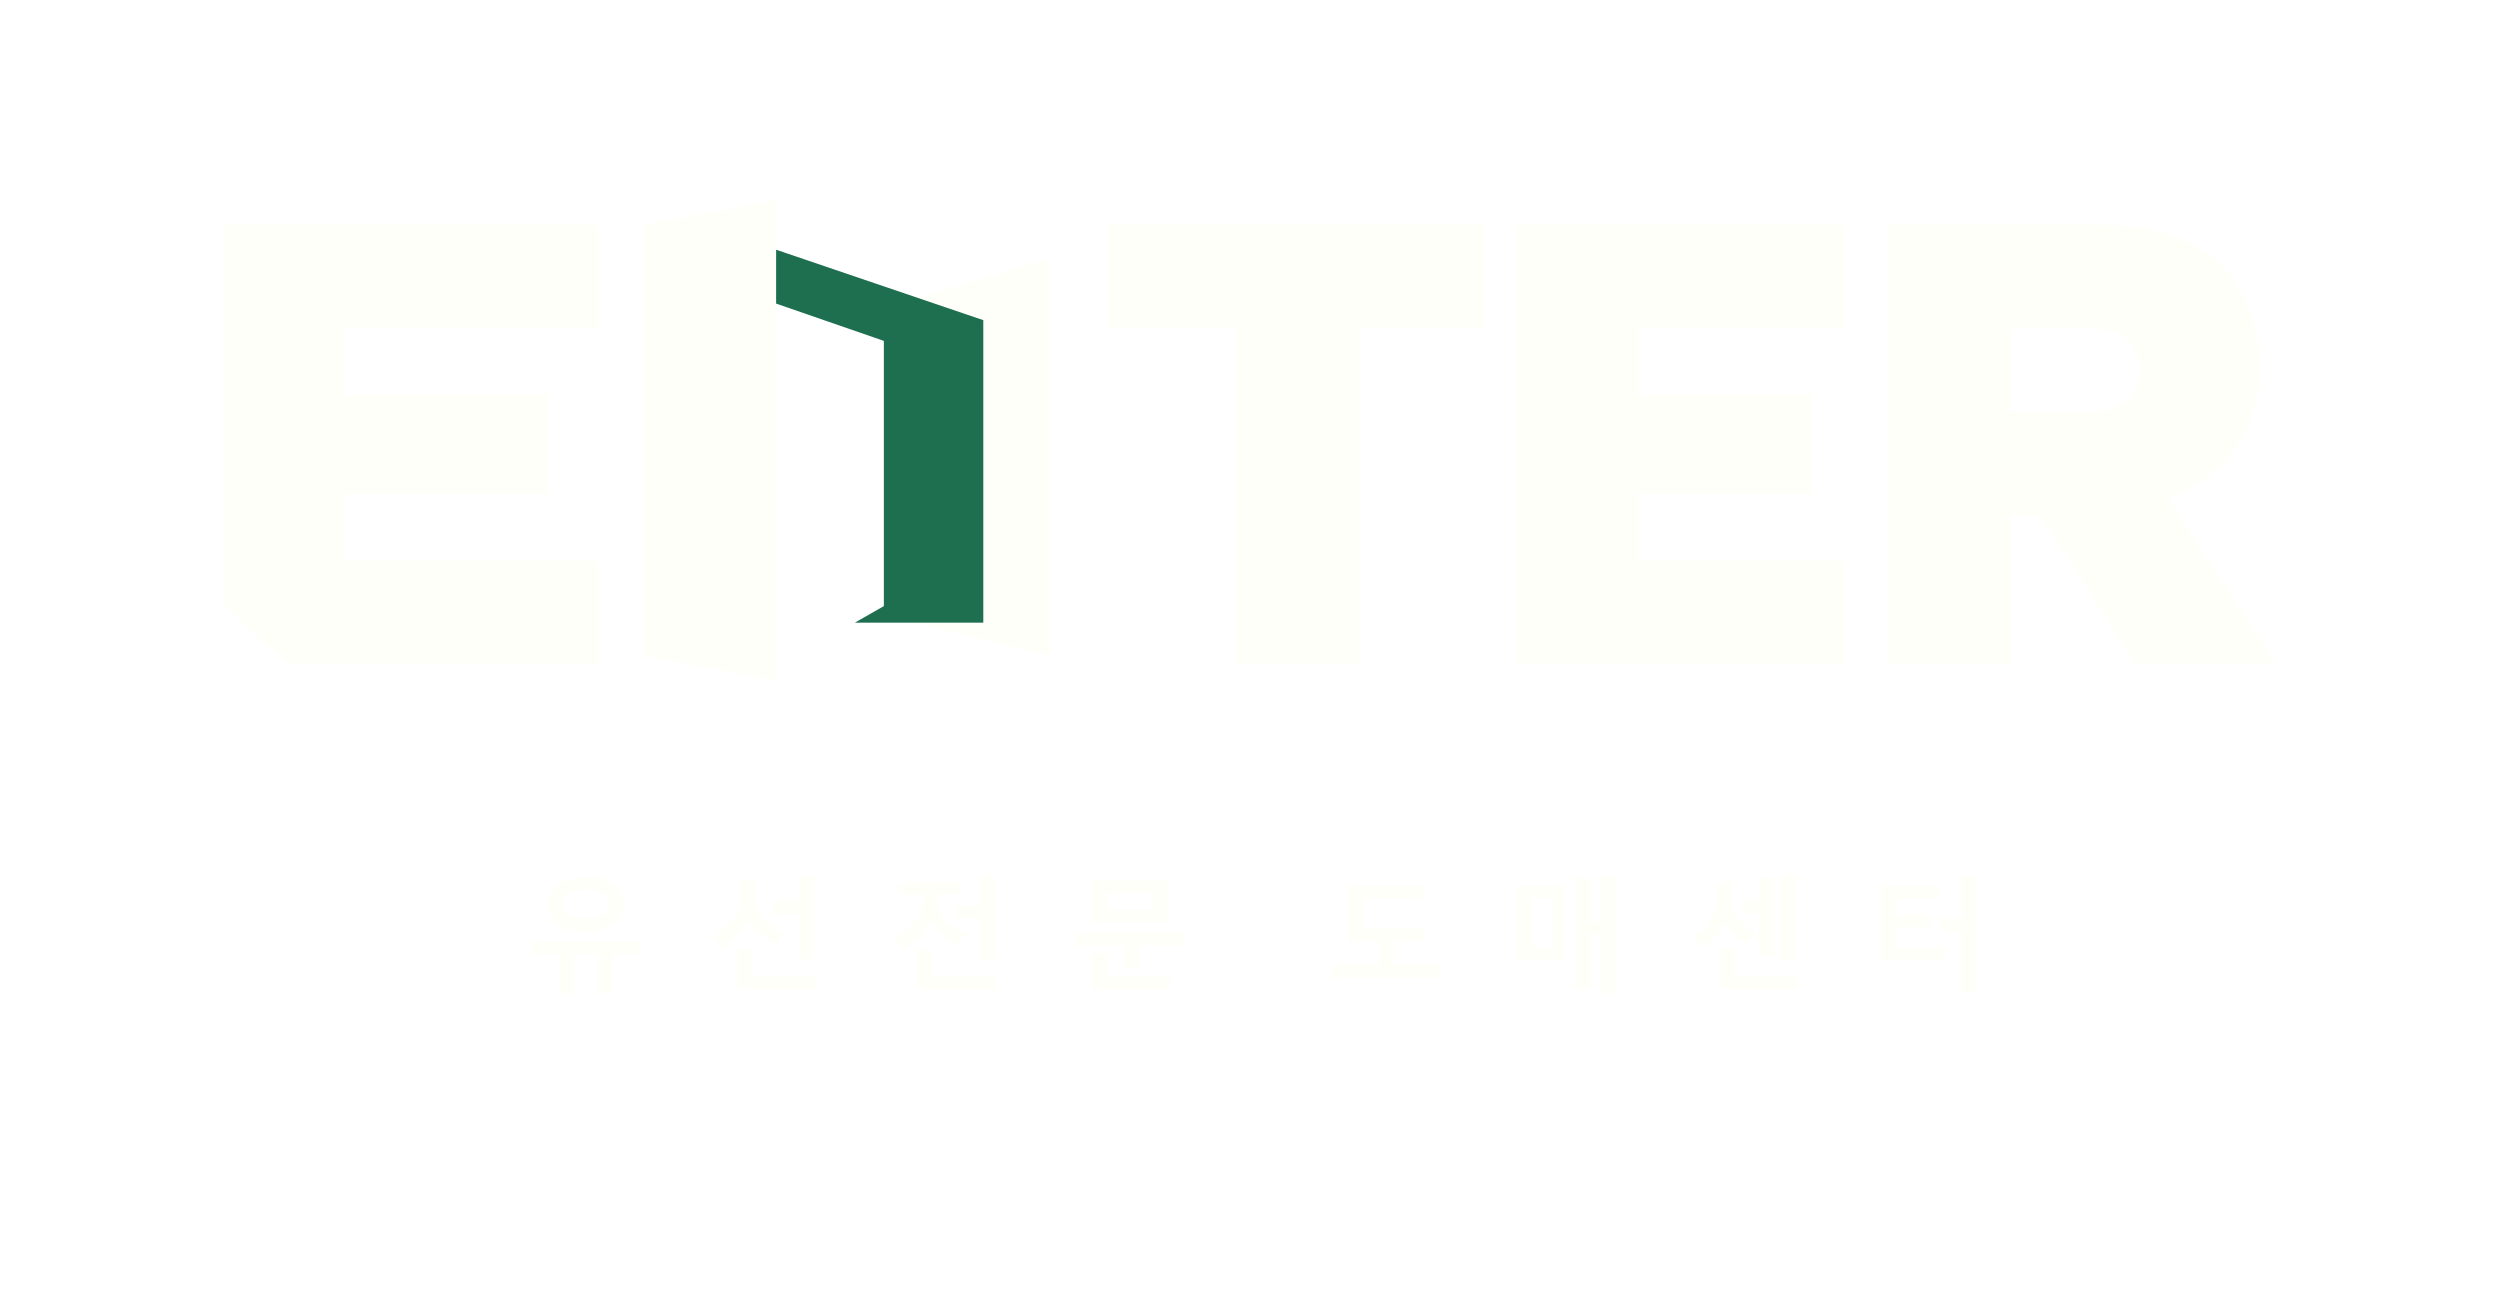
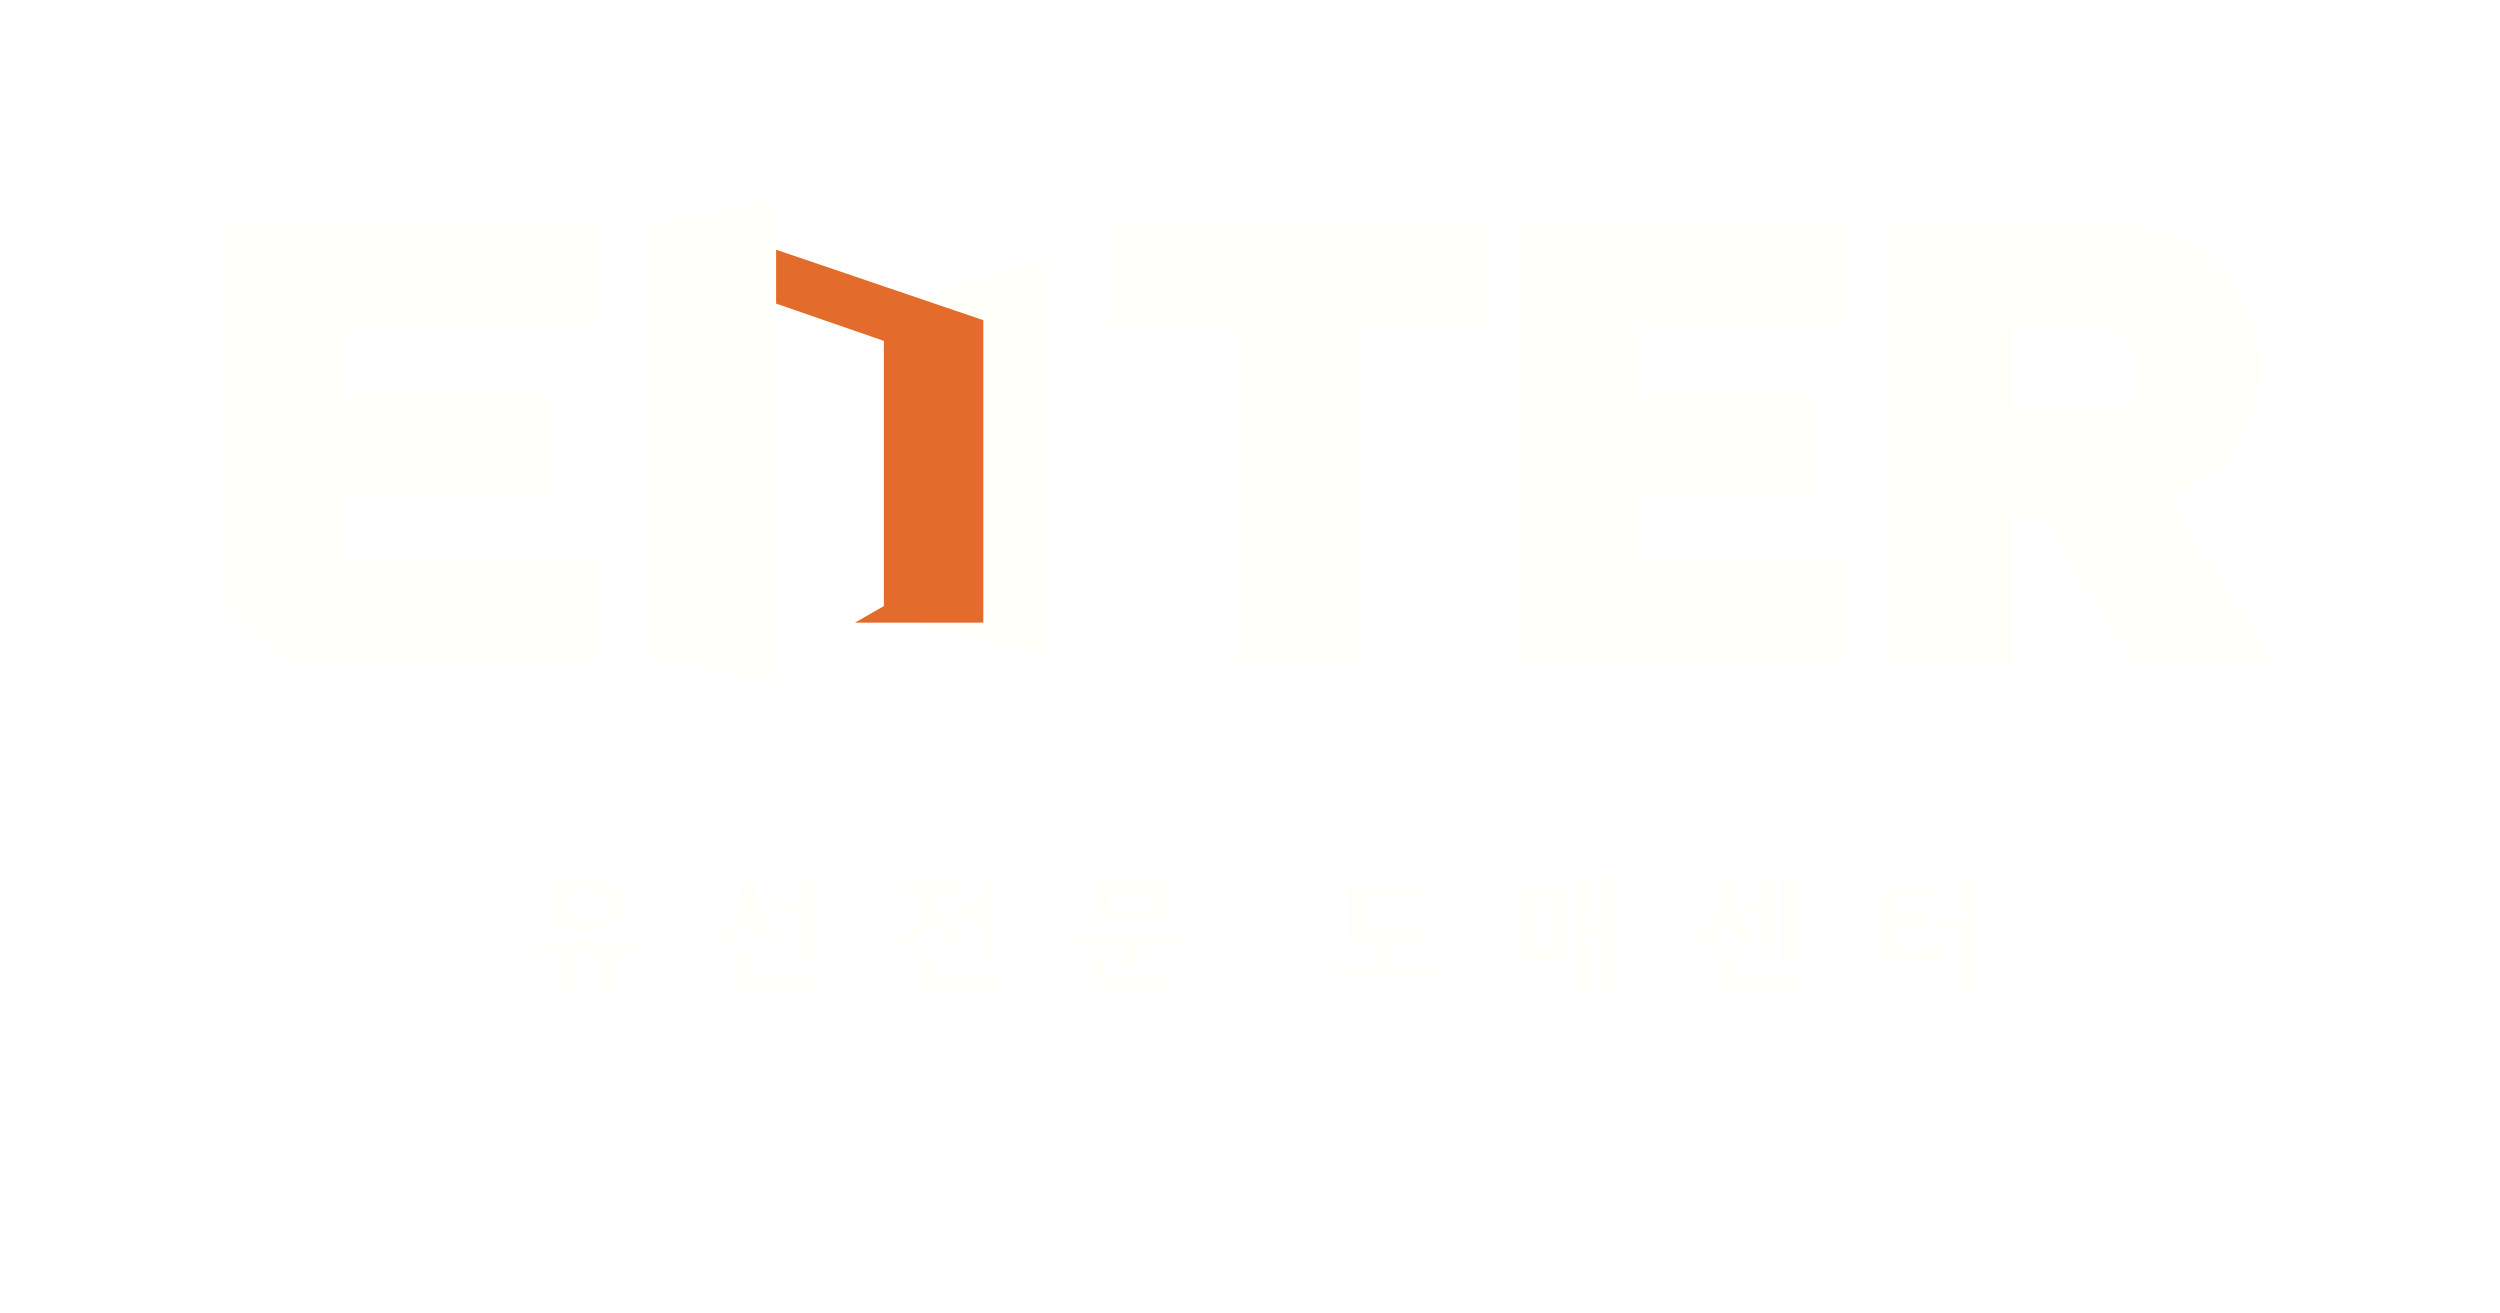
<svg xmlns="http://www.w3.org/2000/svg" width="400" height="210" viewBox="0 0 400 210" role="img">
  <g transform="translate(36 32) scale(.663)">
    <g id="ENTER-wordmark" fill="#FFFFFA">
      <path id="E-first" d="M0 6H90V31H29V47H78V71H29V87H90V112H15L0 98Z" />
      <g id="doorway-N" transform="translate(101 0)">
        <path d="M0 6L32 0V116L0 110Z M65 24L98 14V110L65 102Z" />
-         <path fill="#1E6F50" d="M32 12L82 29V102L51 102L58 98V34L32 25Z" />
+         <path fill="#E36B2C" d="M32 12L82 29V102L51 102L58 98V34L32 25Z" />
      </g>
      <path id="T" d="M213 6H304V31H274V112H244V31H213Z" />
      <path id="E-second" d="M312 6H391V31H341V47H383V71H341V87H391V112H312Z" />
      <path id="R" fill-rule="evenodd" d="M401 6H454C478 6 491 20 491 40C491 55 484 66 469 72L495 112H461L438 76H431V112H401Z M431 31V51H450C458 51 462 47 462 41C462 35 458 31 450 31Z" />
    </g>
  </g>
  <g id="subtitle" aria-label="유선전문 도매센터" fill="#FFFFFA" transform="translate(83.8 139)">
    <path id="hangul-1" d="M50.0,68.115 C40.495,68.115 32.886,66.032 27.173,61.865 C21.46,57.699 18.604,52.458 18.604,46.143 C18.604,39.893 21.444,34.766 27.124,30.762 C32.804,26.758 40.365,24.756 49.805,24.756 C59.375,24.756 67.0,26.75 72.681,30.737 C78.361,34.725 81.201,39.86 81.201,46.143 C81.201,52.295 78.312,57.495 72.534,61.743 C66.756,65.991 59.245,68.115 50.0,68.115 Z M49.805,34.717 C43.88,34.717 39.282,35.791 36.011,37.939 C32.739,40.088 31.104,42.822 31.104,46.143 C31.104,49.43 32.764,52.148 36.084,54.297 C39.404,56.445 43.978,57.52 49.805,57.52 C55.632,57.52 60.205,56.445 63.525,54.297 C66.846,52.148 68.506,49.43 68.506,46.143 C68.506,42.757 66.838,40.007 63.501,37.891 C60.164,35.775 55.599,34.717 49.805,34.717 Z M28.418,117.529 L28.418,86.328 L6.299,86.328 L6.299,76.025 L93.701,76.025 L93.701,86.328 L71.582,86.328 L71.582,117.529 L59.424,117.529 L59.424,86.328 L40.576,86.328 L40.576,117.529 Z" transform="translate(0 0) scale(0.2) translate(0 -18)" />
    <path id="hangul-2" d="M74.902,90.82 L74.902,54.443 L55.078,54.443 L55.078,44.043 L74.902,44.043 L74.902,23.438 L86.914,23.438 L86.914,90.82 Z M56.104,78.32 C47.184,74.056 40.023,67.627 34.619,59.033 C32.764,62.712 29.598,66.895 25.122,71.582 C20.646,76.27 16.813,79.46 13.623,81.152 L4.688,72.656 C11.556,69.596 17.196,65.08 21.606,59.106 C26.017,53.133 28.223,47.135 28.223,41.113 L28.223,27.441 L40.381,27.441 L40.381,40.723 C40.381,46.842 42.692,52.604 47.314,58.008 C51.937,63.411 57.471,67.025 63.916,68.848 Z M26.123,114.355 L26.123,82.227 L38.379,82.227 L38.379,104.053 L88.721,104.053 L88.721,114.355 Z" transform="translate(29 0) scale(0.2) translate(0 -18)" />
    <path id="hangul-3" d="M74.902,90.82 L74.902,57.324 L56.592,57.324 L56.592,47.559 L74.902,47.559 L74.902,23.438 L86.914,23.438 L86.914,90.82 Z M56.299,79.053 C47.445,74.658 40.446,68.75 35.303,61.328 C33.643,64.844 30.648,68.734 26.318,72.998 C21.989,77.262 17.887,80.339 14.014,82.227 L5.322,73.633 C11.898,71.126 17.456,67.057 21.997,61.426 C26.538,55.794 28.809,50.098 28.809,44.336 L28.809,38.916 L9.424,38.916 L9.424,28.76 L60.01,28.76 L60.01,38.916 L41.113,38.916 L41.113,43.945 C41.113,49.609 43.278,54.777 47.607,59.448 C51.937,64.119 57.438,67.546 64.111,69.727 Z M25.293,114.453 L25.293,82.959 L37.598,82.959 L37.598,104.15 L87.891,104.15 L87.891,114.453 Z" transform="translate(58 0) scale(0.2) translate(0 -18)" />
    <path id="hangul-4" d="M19.482,60.84 L19.482,27.246 L80.518,27.246 L80.518,60.84 Z M68.311,37.451 L31.689,37.451 L31.689,50.635 L68.311,50.635 Z M57.08,79.443 L57.08,97.852 L44.824,97.852 L44.824,79.443 L6.299,79.443 L6.299,69.141 L93.701,69.141 L93.701,79.443 Z M19.092,114.355 L19.092,86.035 L31.396,86.035 L31.396,104.053 L82.08,104.053 L82.08,114.355 Z" transform="translate(87 0) scale(0.2) translate(0 -18)" />
    <path id="hangul-5" d="M6.299,104.736 L6.299,94.531 L43.799,94.531 L43.799,75.83 L20.215,75.83 L20.215,31.738 L79.785,31.738 L79.785,41.943 L32.52,41.943 L32.52,65.625 L81.201,65.625 L81.201,75.83 L56.104,75.83 L56.104,94.531 L93.701,94.531 L93.701,104.736 Z" transform="translate(128.0 0) scale(0.2) translate(0 -18)" />
    <path id="hangul-6" d="M76.123,117.627 L76.123,70.557 L68.506,70.557 L68.506,114.844 L56.396,114.844 L56.396,25.342 L68.506,25.342 L68.506,60.254 L76.123,60.254 L76.123,23.438 L88.281,23.438 L88.281,117.627 Z M9.912,91.357 L9.912,31.543 L48.096,31.543 L48.096,91.357 Z M36.084,41.748 L22.021,41.748 L22.021,81.055 L36.084,81.055 Z" transform="translate(157.0 0) scale(0.2) translate(0 -18)" />
    <path id="hangul-7" d="M75.879,91.113 L75.879,23.438 L87.988,23.438 L87.988,91.113 Z M58.008,88.135 L58.008,54.053 L45.312,54.053 L45.312,44.043 L58.008,44.043 L58.008,25.342 L70.117,25.342 L70.117,88.135 Z M48.193,78.418 C41.488,74.349 35.824,68.685 31.201,61.426 C29.606,64.616 27.108,68.148 23.706,72.021 C20.304,75.895 17.008,78.792 13.818,80.713 L4.98,72.119 C10.937,69.157 15.747,64.876 19.409,59.277 C23.071,53.678 24.902,47.77 24.902,41.553 L24.902,28.76 L36.621,28.76 L36.621,41.553 C36.621,47.347 38.444,52.873 42.09,58.13 C45.736,63.387 50.277,67.09 55.713,69.238 Z M26.611,114.551 L26.611,82.324 L38.916,82.324 L38.916,104.15 L89.111,104.15 L89.111,114.551 Z" transform="translate(186.0 0) scale(0.2) translate(0 -18)" />
    <path id="hangul-8" d="M75.0,117.627 L75.0,67.92 L57.812,67.92 L57.812,57.617 L75.0,57.617 L75.0,23.438 L87.012,23.438 L87.012,117.627 Z M22.9,64.551 L22.9,81.152 L27.783,81.152 C43.799,81.152 55.339,80.68 62.402,79.736 L63.086,89.844 C56.576,90.592 50.415,91.032 44.604,91.162 C38.794,91.292 27.555,91.357 10.889,91.357 L10.889,31.641 L58.008,31.641 L58.008,41.943 L22.9,41.943 L22.9,54.346 L50.391,54.346 L50.391,64.551 Z" transform="translate(215.0 0) scale(0.2) translate(0 -18)" />
  </g>
</svg>
